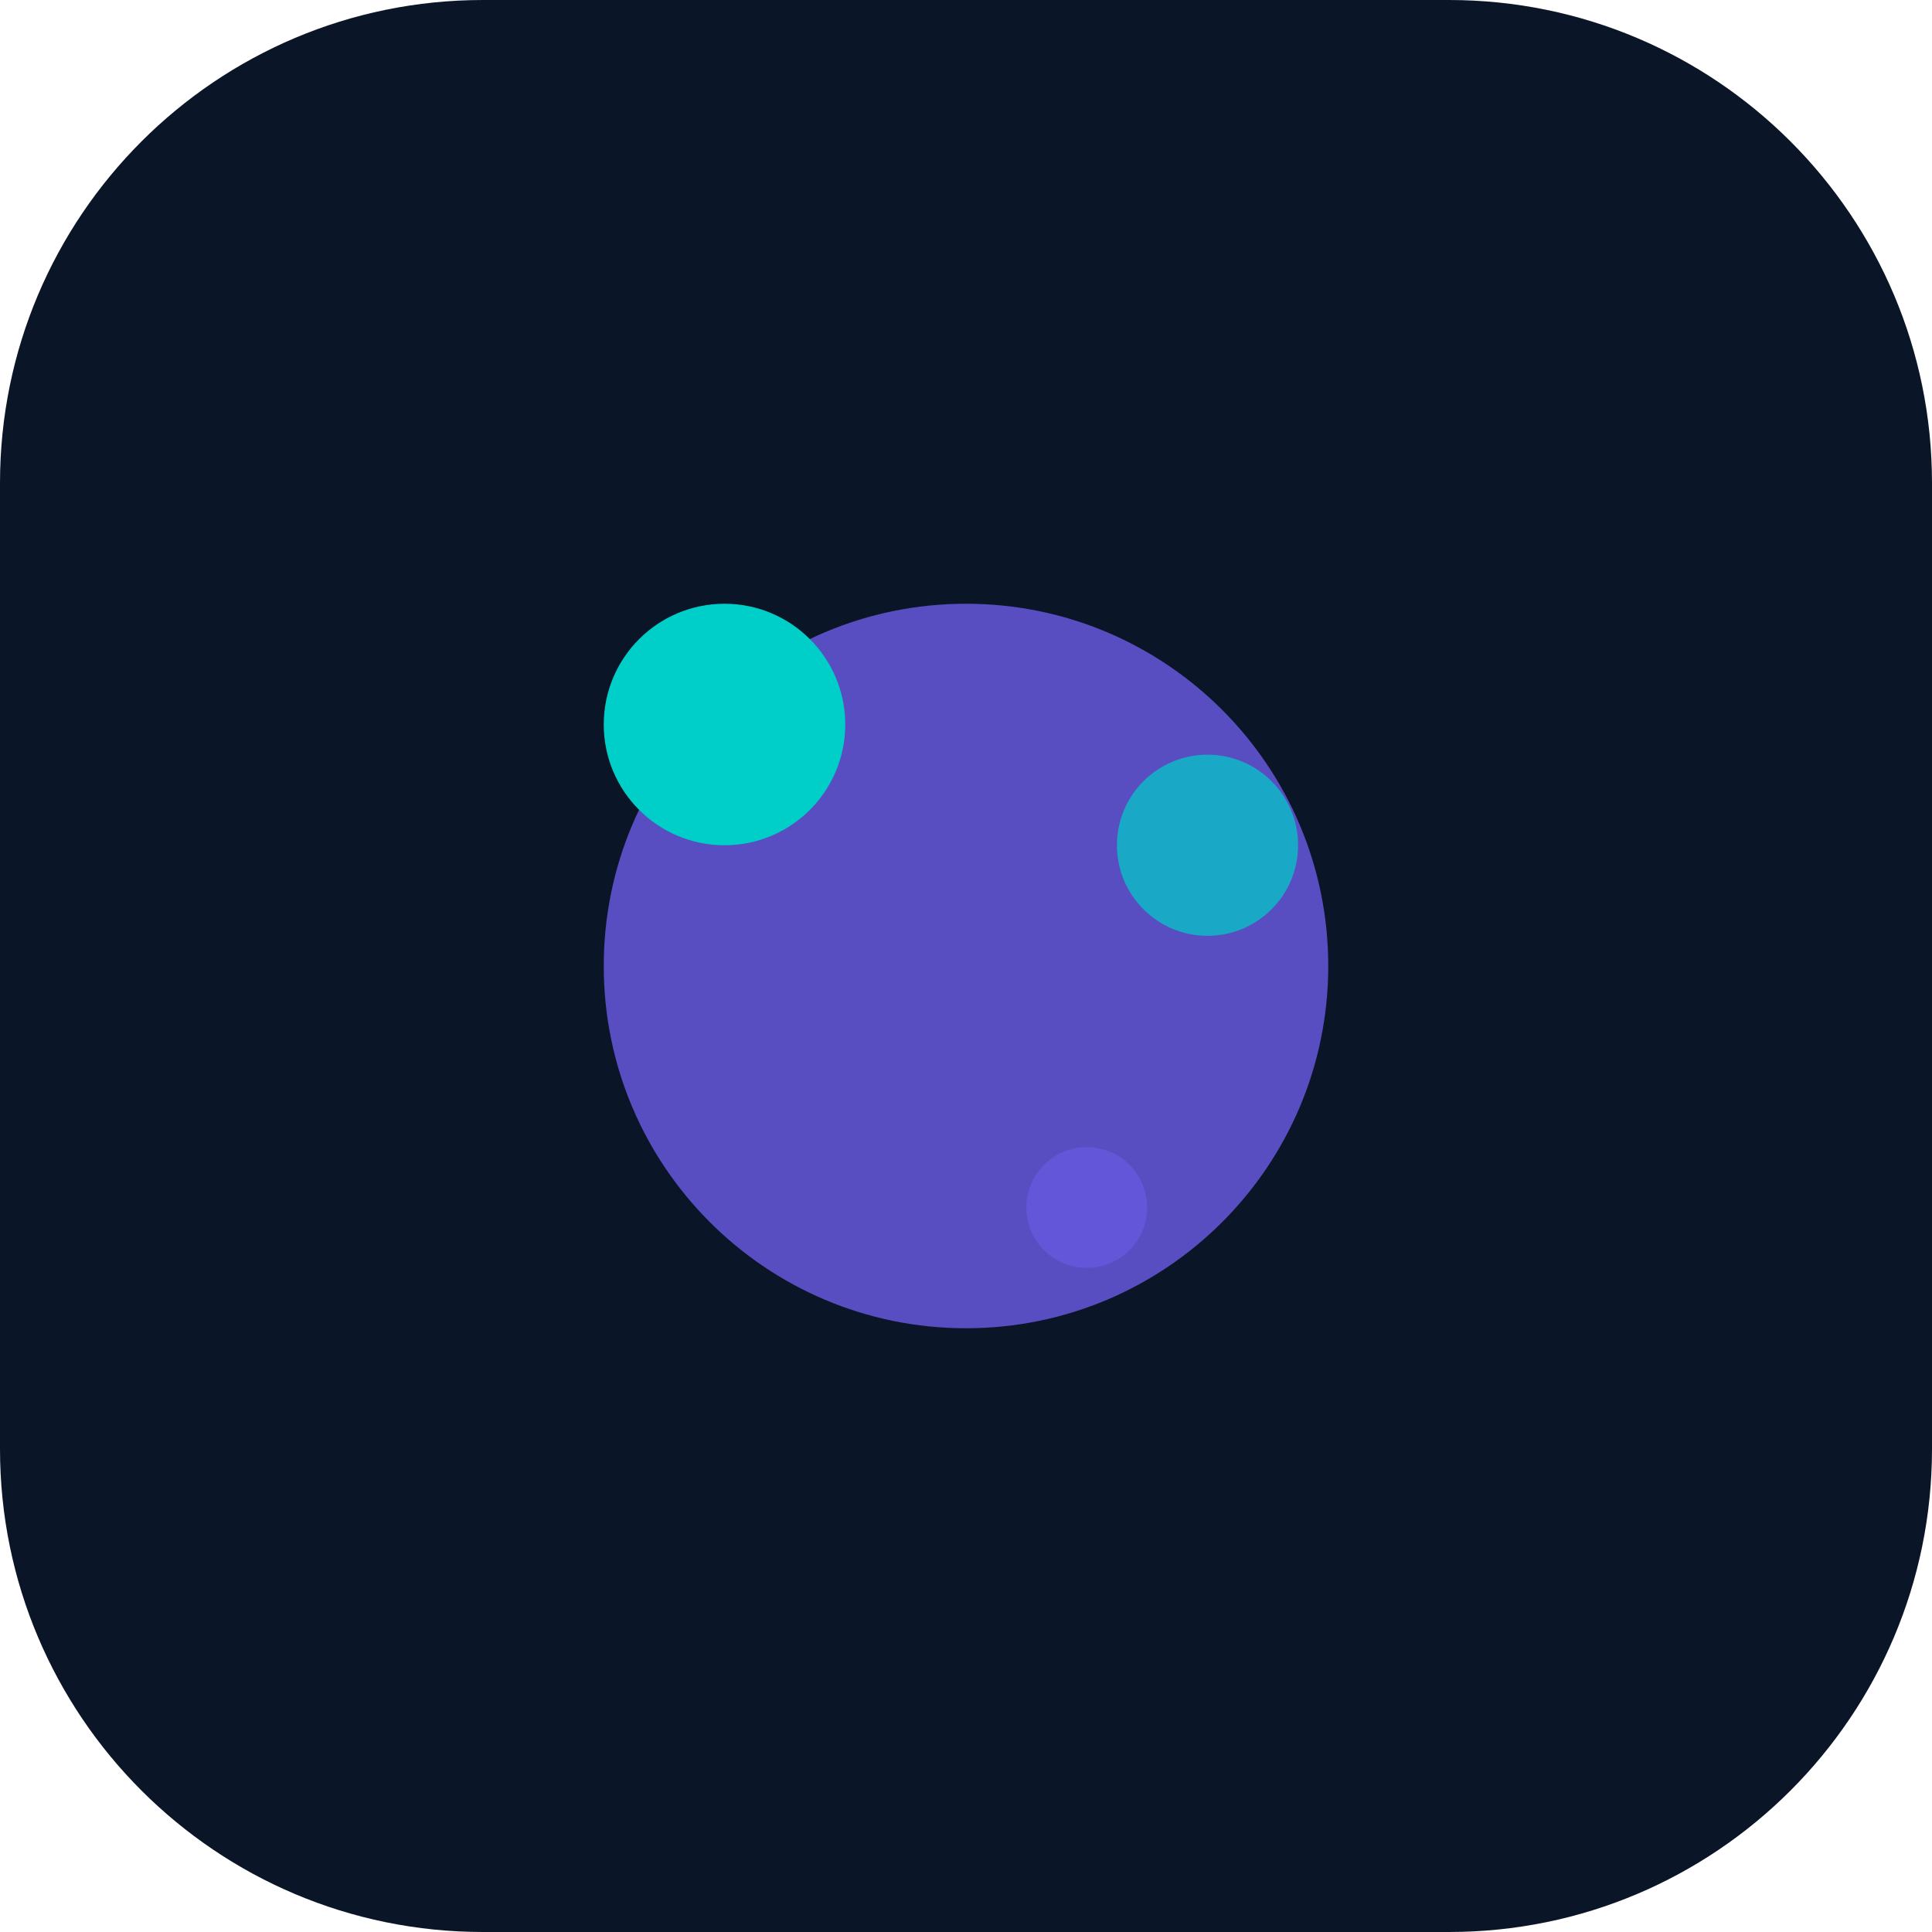
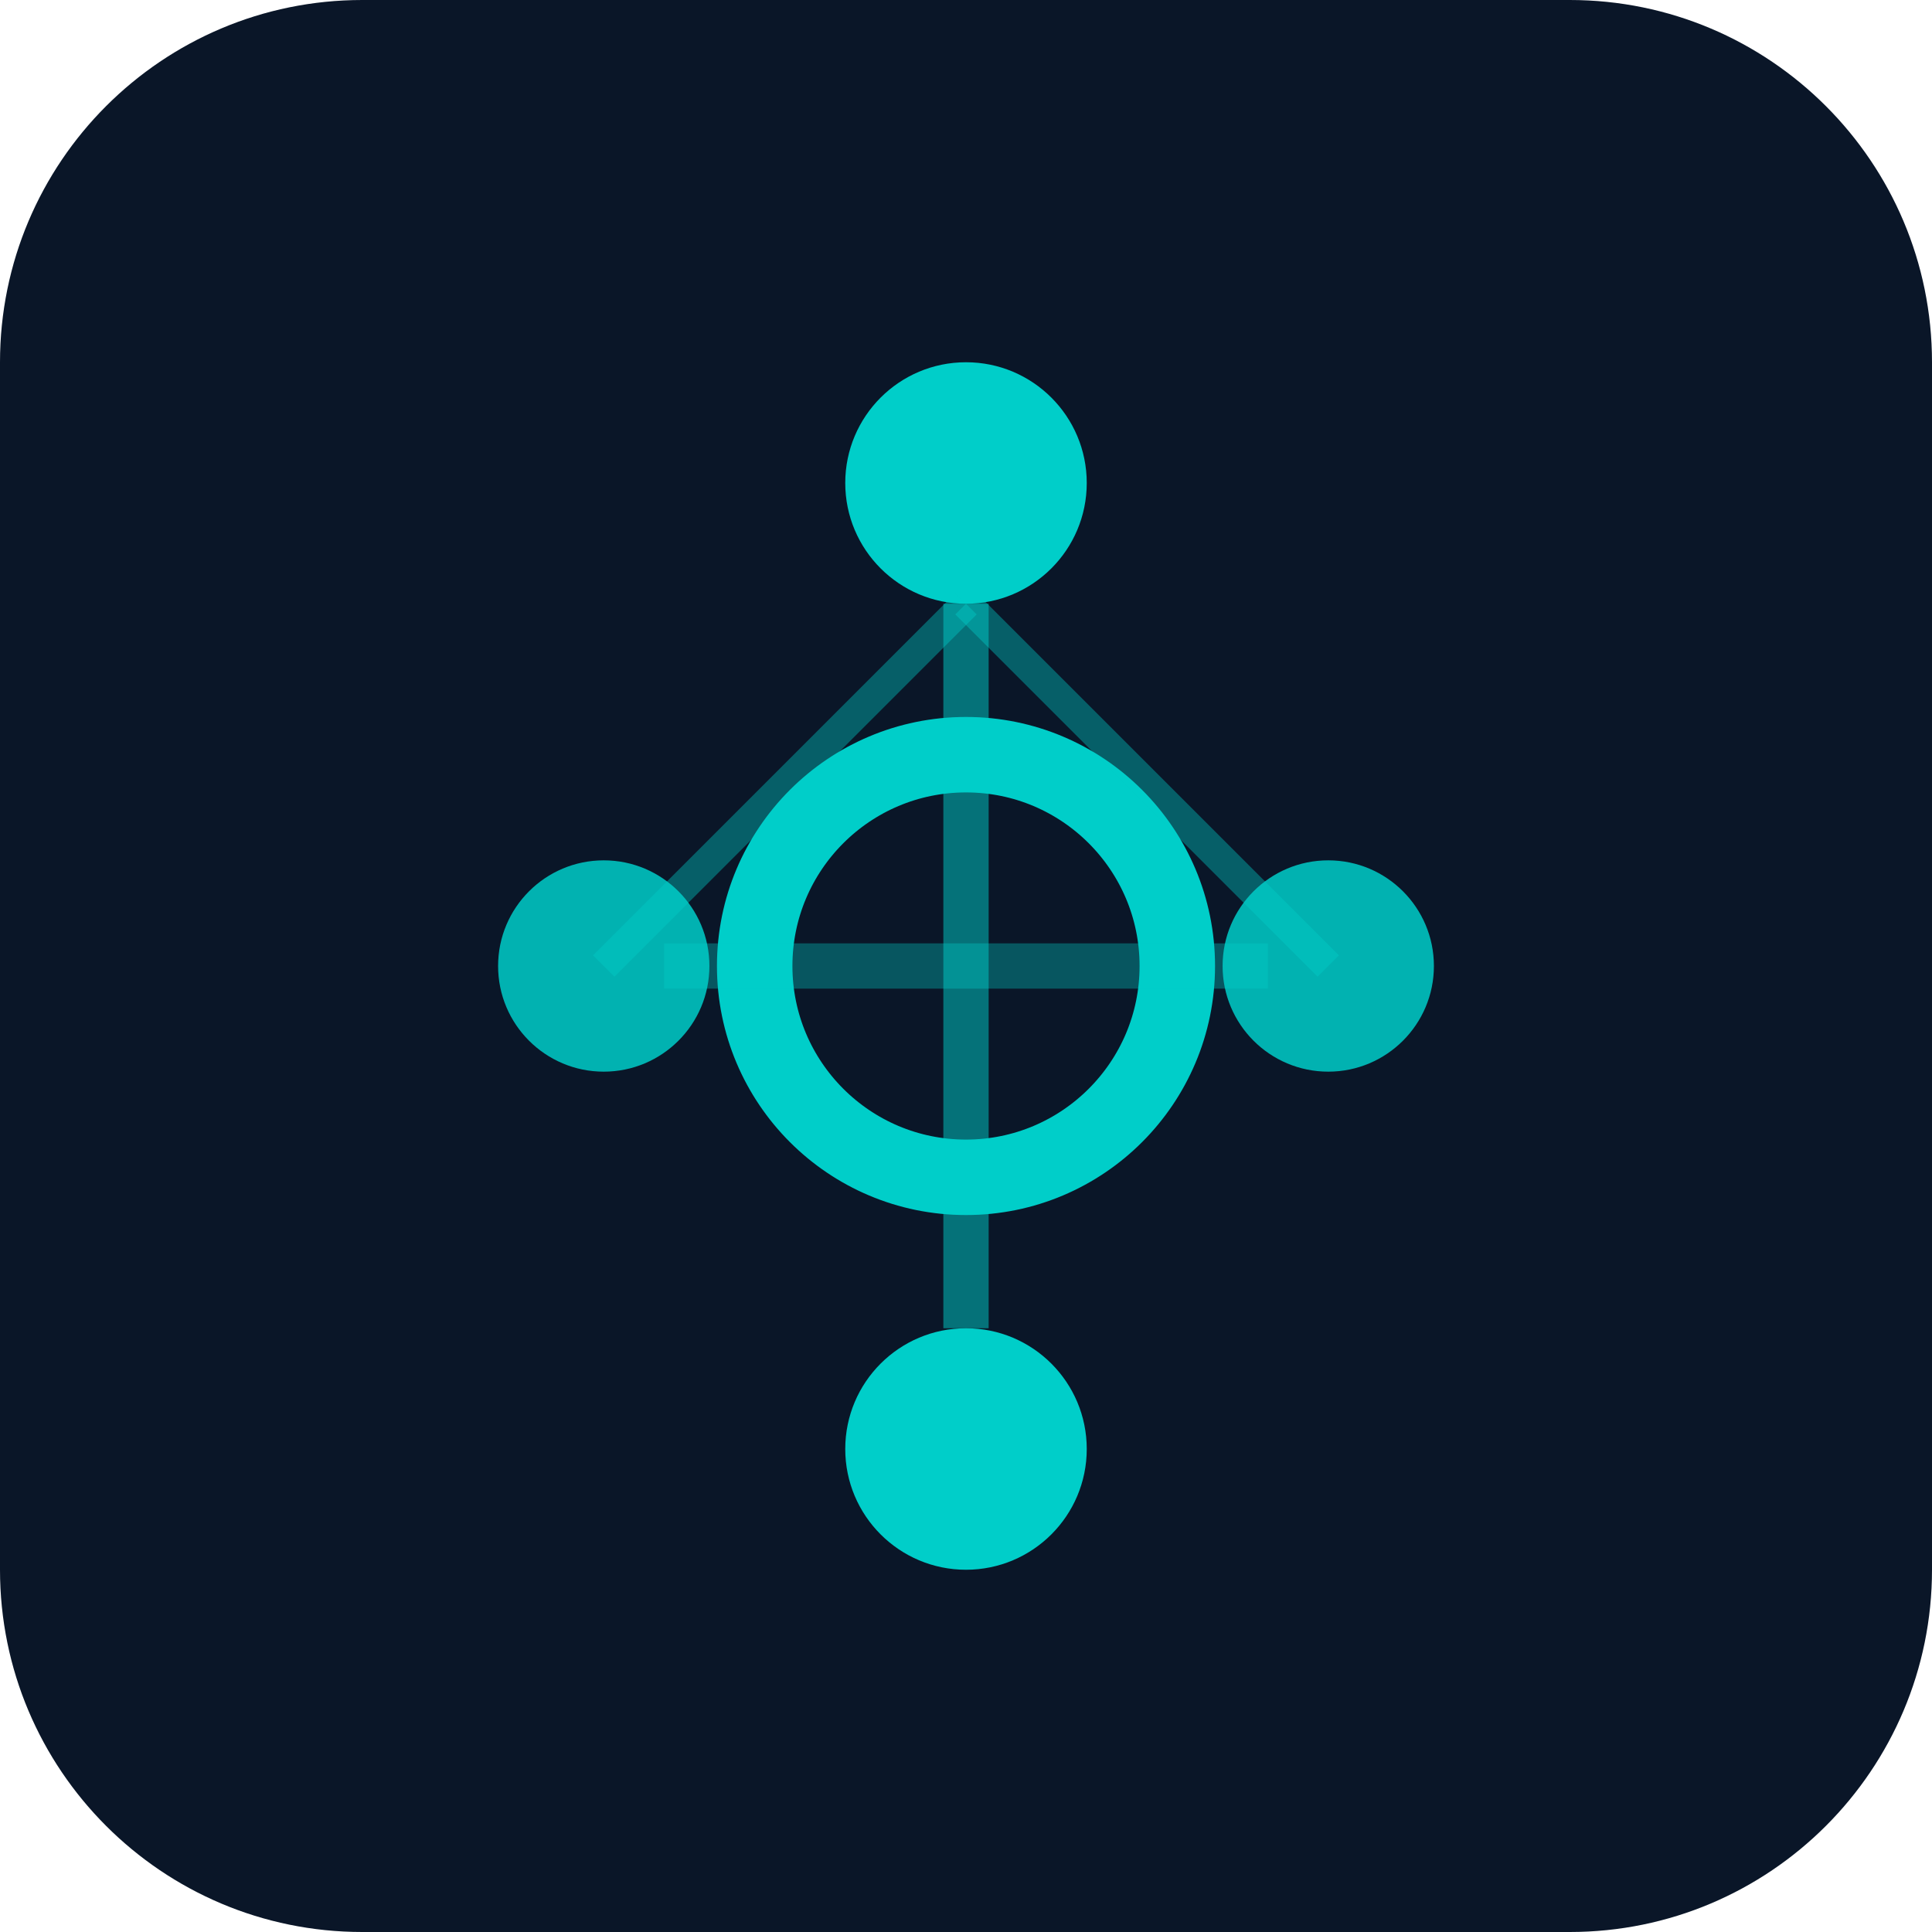
<svg xmlns="http://www.w3.org/2000/svg" viewBox="0 0 32 32" fill="none">
-   <rect width="32" height="32" rx="8" fill="#0a1628" />
-   <circle cx="16" cy="16" r="6" fill="#6c5ce7" opacity="0.8" />
-   <circle cx="12" cy="12" r="2" fill="#00cec9" />
-   <circle cx="20" cy="14" r="1.5" fill="#00cec9" opacity="0.7" />
-   <circle cx="18" cy="20" r="1" fill="#6c5ce7" opacity="0.6" />
+   <rect width="32" height="32" rx="6" fill="#0a1628" />
+   <circle cx="16" cy="8" r="2" fill="#00cec9" />
+   <circle cx="10" cy="16" r="1.75" fill="#00cec9" opacity="0.85" />
+   <circle cx="22" cy="16" r="1.75" fill="#00cec9" opacity="0.85" />
+   <circle cx="16" cy="24" r="2" fill="#00cec9" />
+   <circle cx="16" cy="16" r="3.5" stroke="#00cec9" stroke-width="1.25" fill="none" />
+   <line x1="16" y1="10" x2="16" y2="22" stroke="#00cec9" stroke-width="0.75" opacity="0.5" />
+   <line x1="11" y1="16" x2="21" y2="16" stroke="#00cec9" stroke-width="0.75" opacity="0.35" />
+   <line x1="16" y1="10" x2="10" y2="16" stroke="#00cec9" stroke-width="0.5" opacity="0.4" />
+   <line x1="16" y1="10" x2="22" y2="16" stroke="#00cec9" stroke-width="0.5" opacity="0.4" />
</svg>
